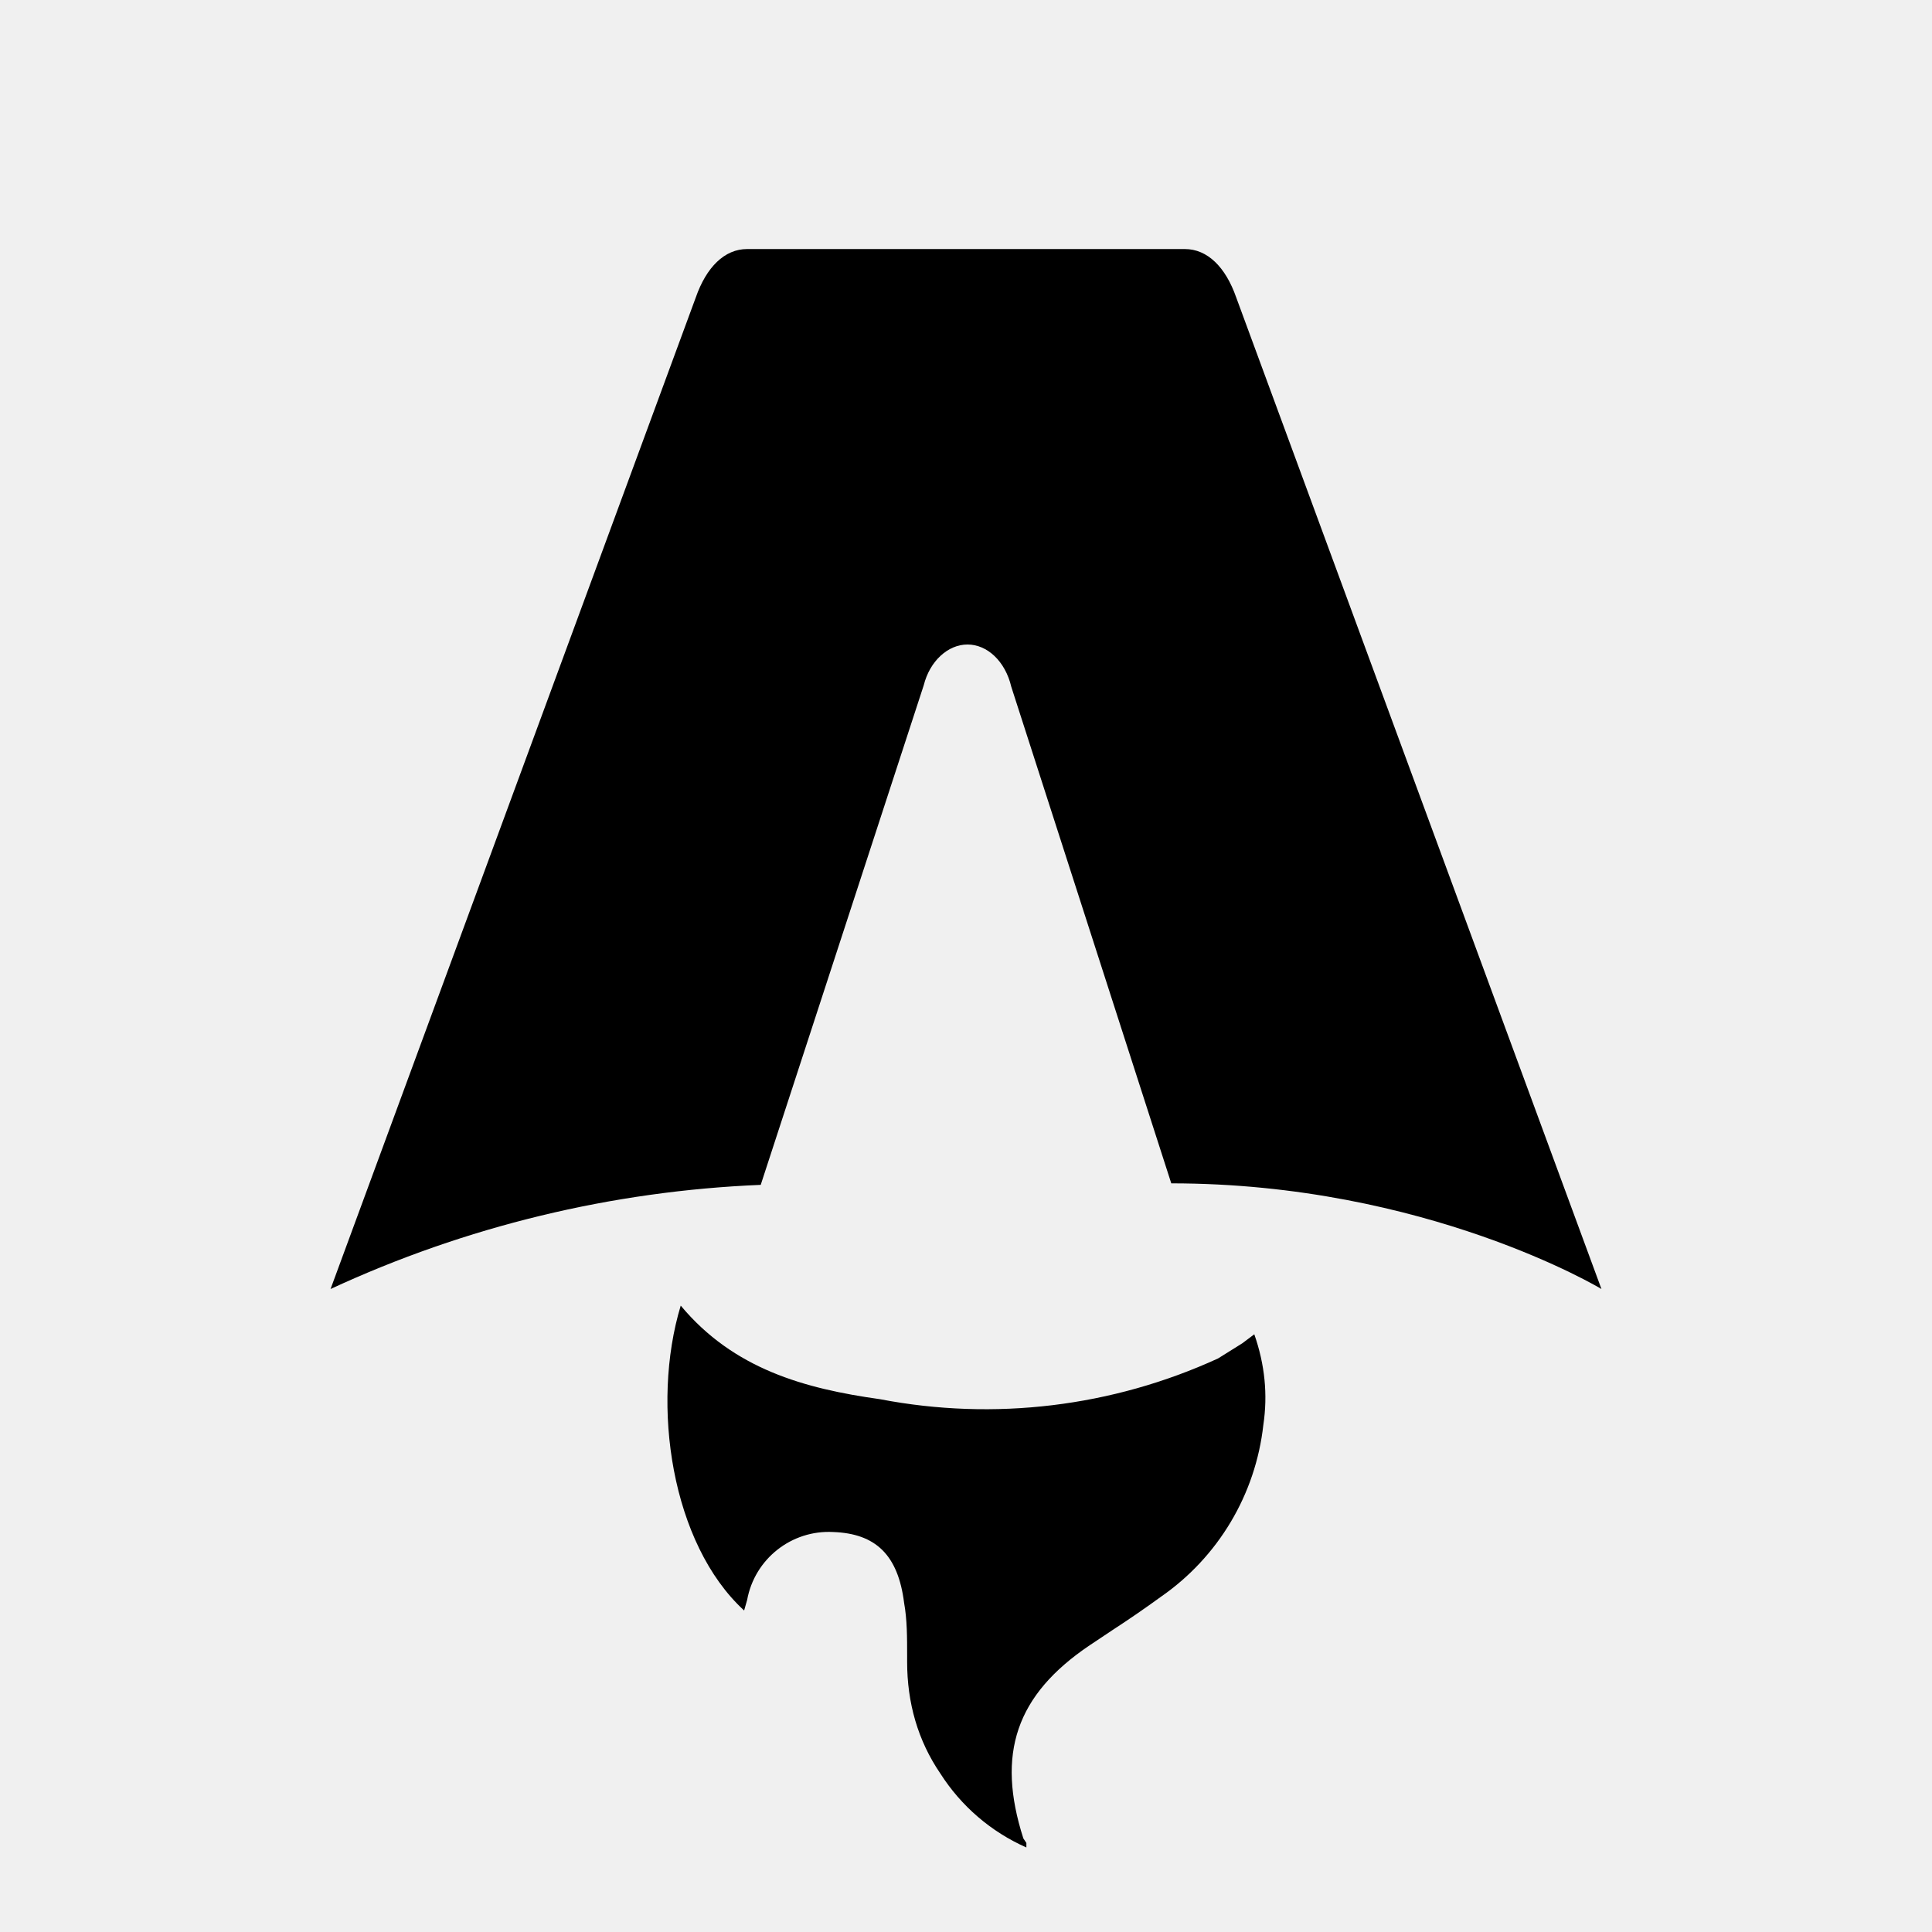
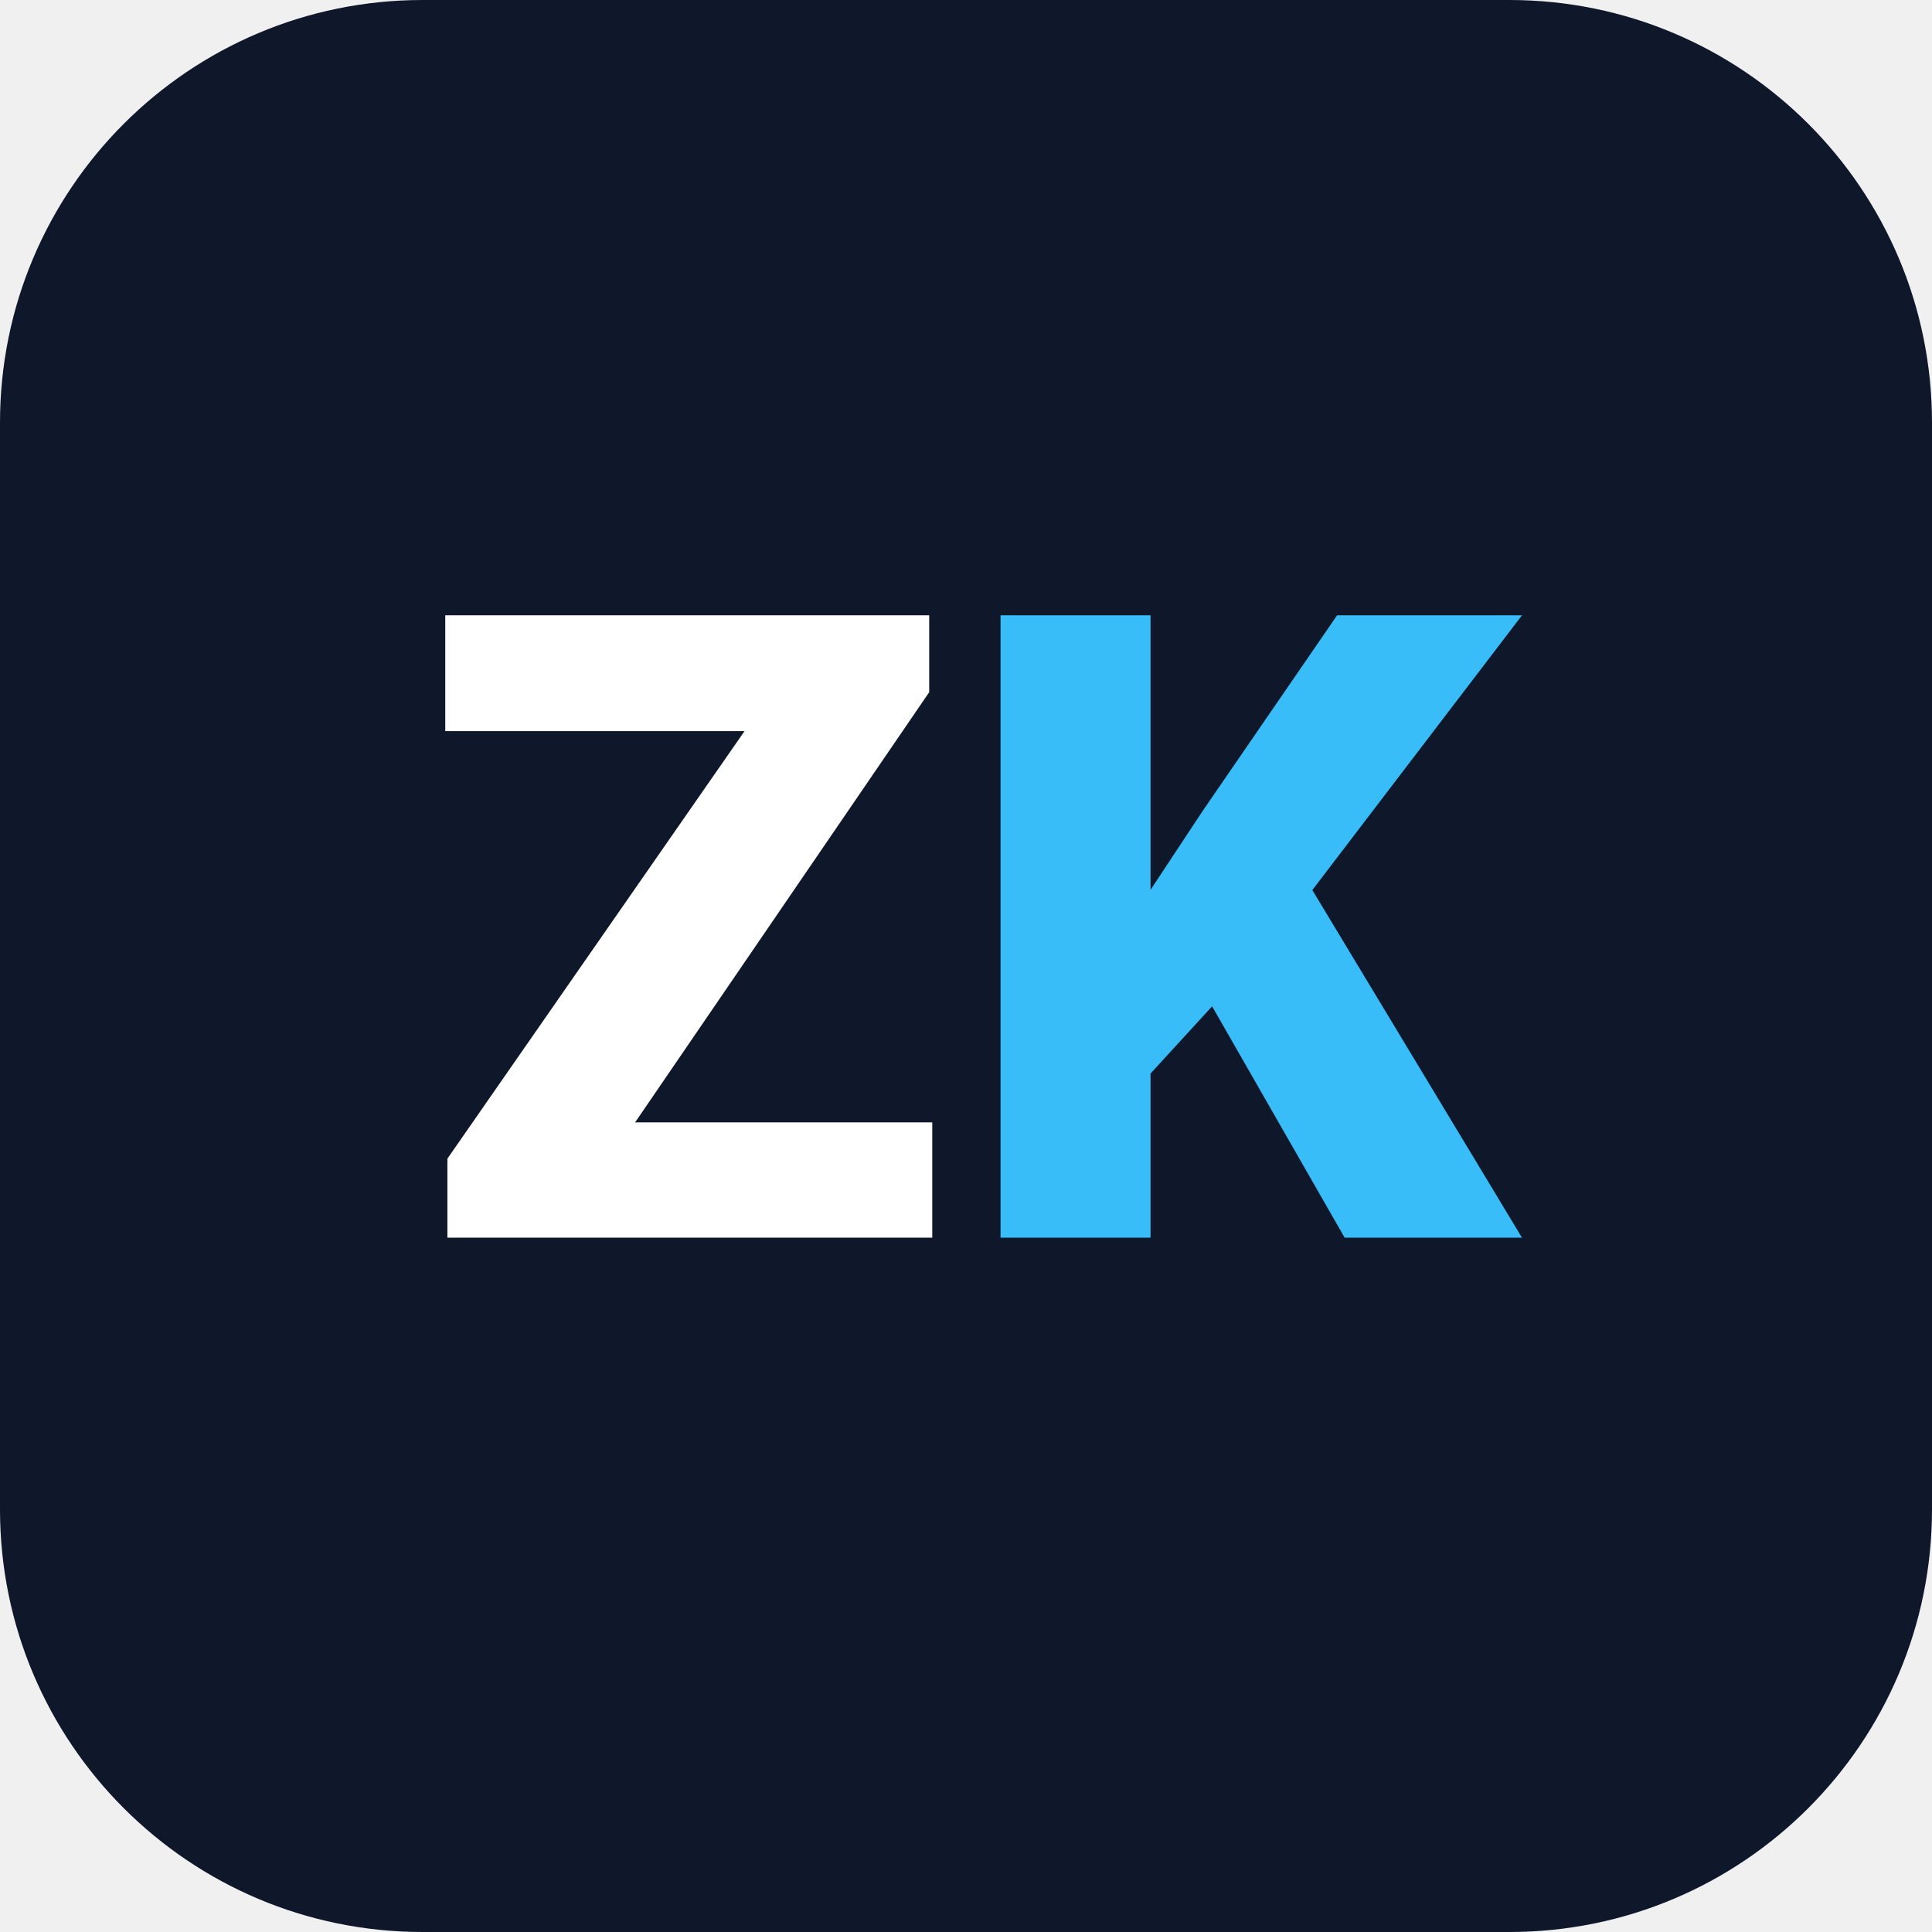
- <svg xmlns="http://www.w3.org/2000/svg" fill="none" viewBox="0 0 128 128">
-   <path d="M50.4 78.5a75.1 75.1 0 0 0-28.5 6.9l24.2-65.7c.7-2 1.9-3.2 3.4-3.2h29c1.5 0 2.7 1.2 3.4 3.2l24.2 65.7s-11.6-7-28.5-7L67 45.5c-.4-1.7-1.6-2.8-2.9-2.8-1.3 0-2.5 1.1-2.9 2.7L50.4 78.5Zm-1.1 28.2Zm-4.2-20.2c-2 6.6-.6 15.8 4.2 20.2a17.5 17.5 0 0 1 .2-.7 5.5 5.5 0 0 1 5.7-4.5c2.8.1 4.3 1.5 4.7 4.7.2 1.1.2 2.3.2 3.5v.4c0 2.7.7 5.2 2.2 7.4a13 13 0 0 0 5.7 4.9v-.3l-.2-.3c-1.8-5.6-.5-9.5 4.4-12.8l1.5-1a73 73 0 0 0 3.2-2.2 16 16 0 0 0 6.8-11.4c.3-2 .1-4-.6-6l-.8.6-1.6 1a37 37 0 0 1-22.4 2.7c-5-.7-9.7-2-13.2-6.2Z" />
-   <style>
-         path { fill: #000; }
-         @media (prefers-color-scheme: dark) {
-             path { fill: #FFF; }
-         }
+ <svg xmlns="http://www.w3.org/2000/svg" viewBox="0 0 128 128" width="100%" height="100%">
+   <defs>
+     <style>
+       .bg { fill: #0f172a; transition: fill 0.2s ease; }
+       .text { fill: #ffffff; font-family: -apple-system, BlinkMacSystemFont, "Segoe UI", Roboto, sans-serif; font-size: 58px; font-weight: 800; letter-spacing: -2px; }
+       .accent { fill: #38bdf8; }
+       @media (prefers-color-scheme: dark) {
+         .bg { fill: #1e293b; }
+         .text { fill: #f8fafc; }
+         .accent { fill: #60a5fa; }
+       }
    </style>
+   </defs>
+   <rect class="bg" width="128" height="128" rx="28" />
+   <text class="text" x="64" y="82" text-anchor="middle">Z<tspan class="accent">K</tspan>
+   </text>
</svg>
